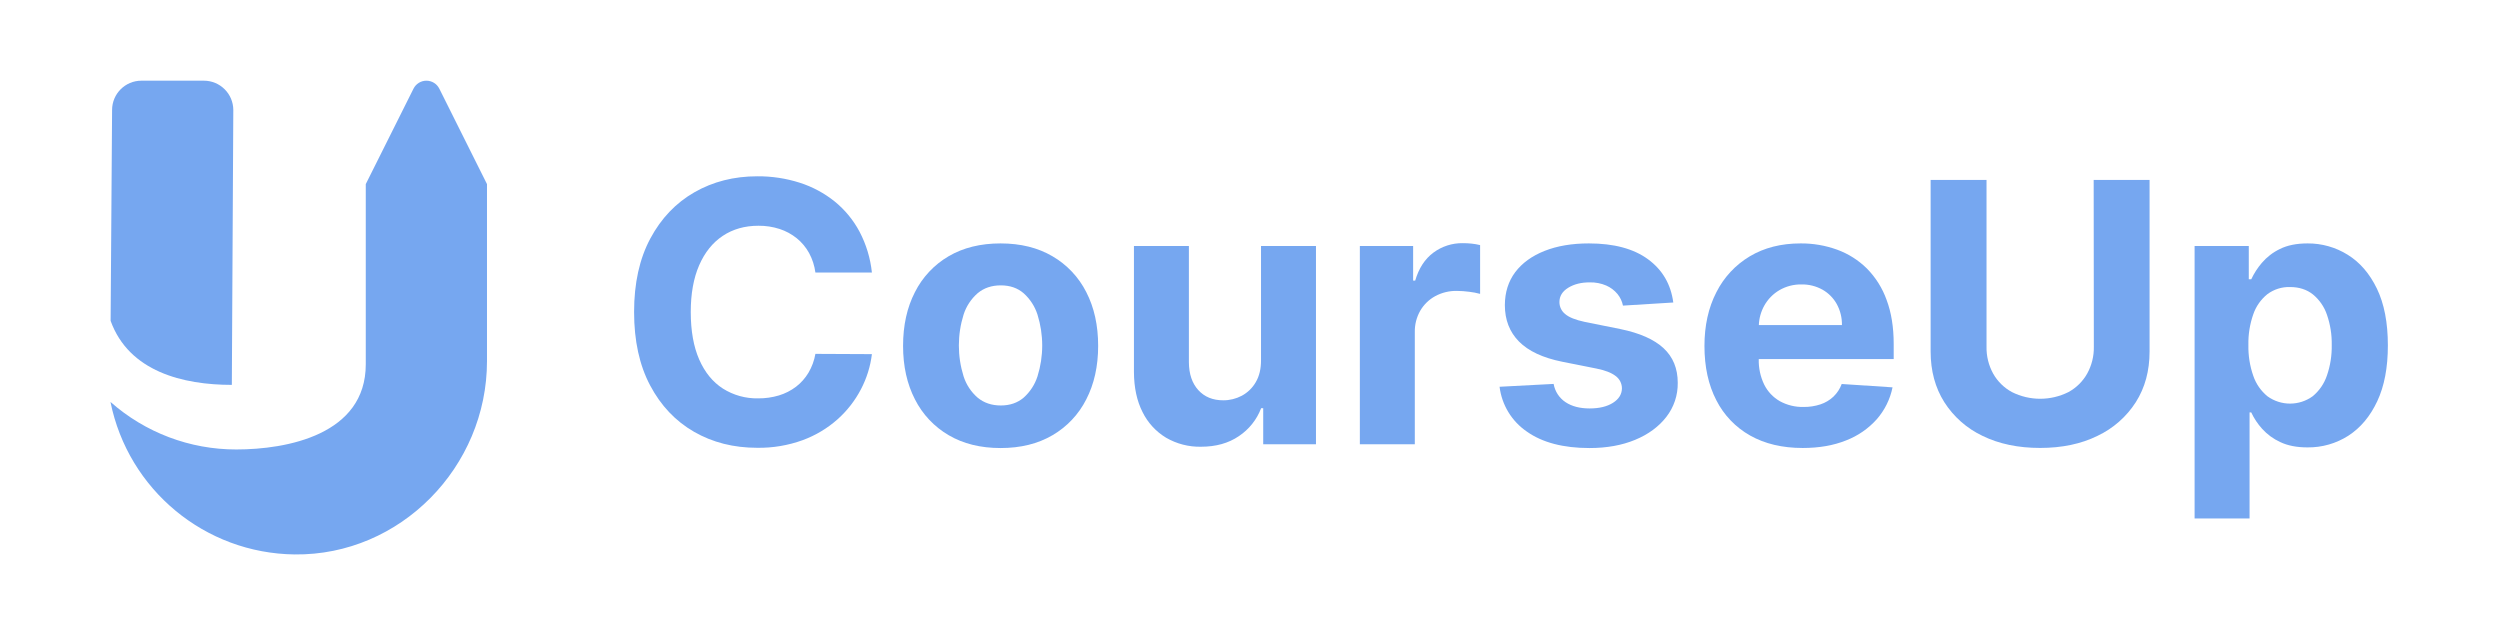
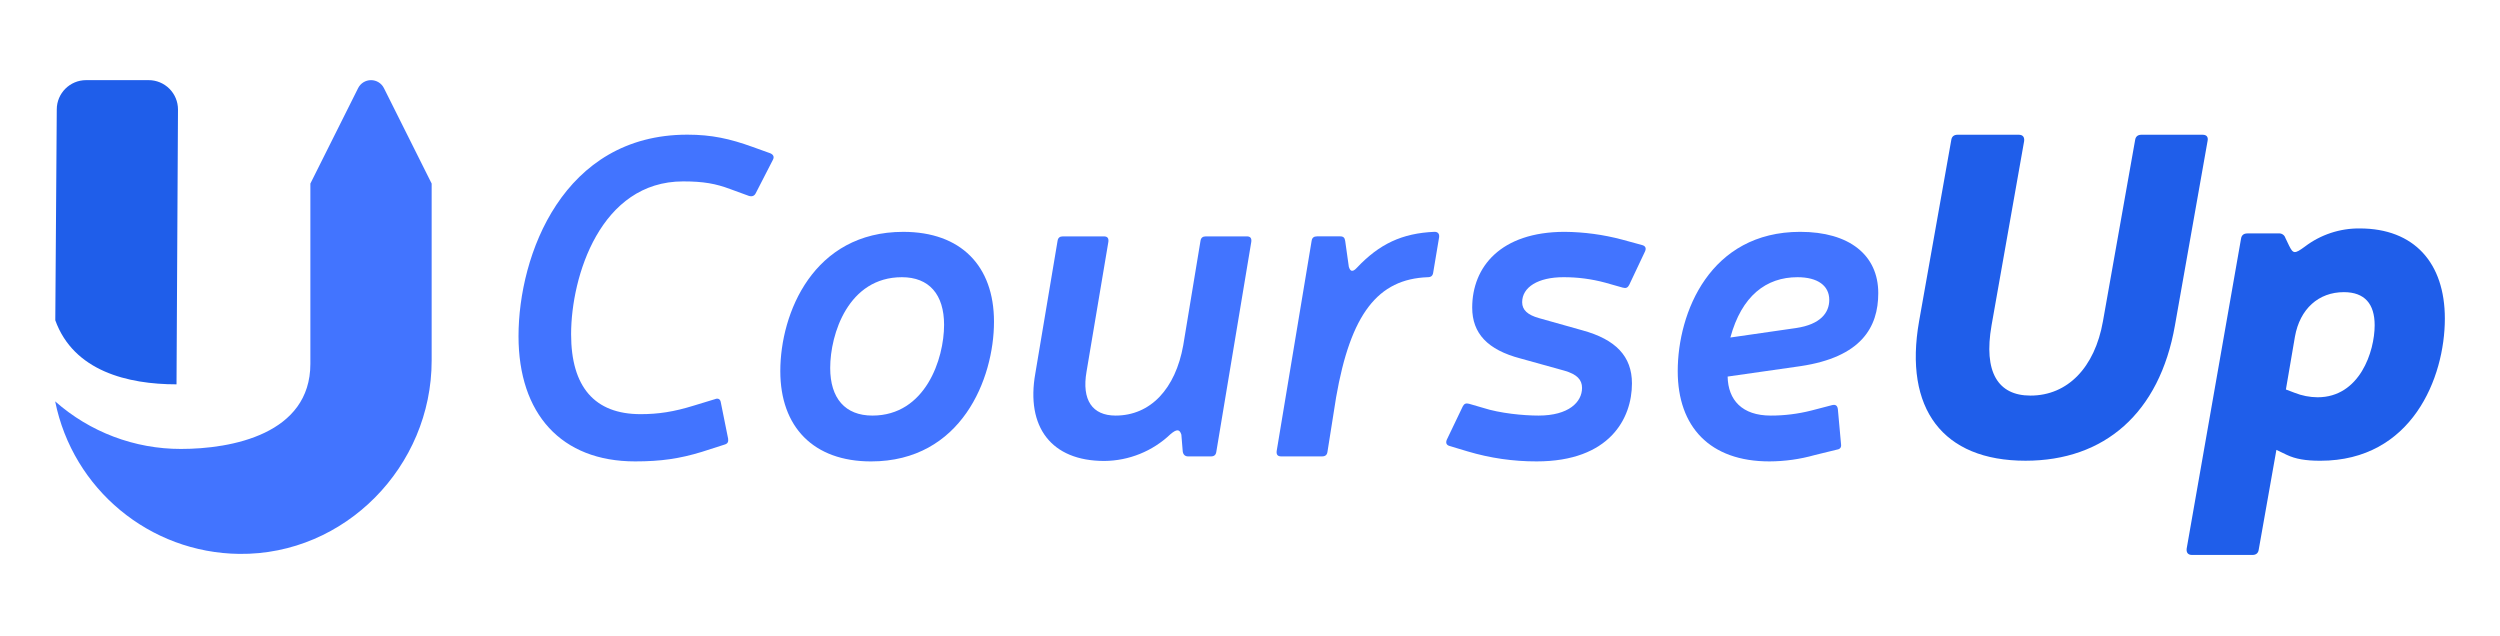
<svg xmlns="http://www.w3.org/2000/svg" id="Layer_1" data-name="Layer 1" viewBox="0 0 1699.56 431.78">
  <defs>
-     <style>.cls-1{fill:#76a7f0;}</style>
+     <style>.cls-1{fill:#1f5eea;}.cls-2{fill:#4274ff;}</style>
  </defs>
-   <path class="cls-1" d="M158.61,74.78l-1,186.87c-33.16,0-69.93-9-82.41-43.53l1-143.34A19.93,19.93,0,0,1,96.12,54.85h42.53A20,20,0,0,1,158.61,74.78Z" />
-   <path class="cls-1" d="M298.65,60.27a9.81,9.81,0,0,0-17.54,0l-32.45,64.89h0V247.68c0,47.85-53.59,57.88-88.06,57.88a128.79,128.79,0,0,1-85.5-32.33,129.26,129.26,0,0,0,125.2,103.69c71.92.83,130.77-59.49,130.77-131.41V125.16h0Z" />
-   <path class="cls-1" d="M491.35,160.35q10.35-6.89,24.29-6.88A45.37,45.37,0,0,1,530,155.66,36.8,36.8,0,0,1,541.69,162a34.05,34.05,0,0,1,8.34,10,38.27,38.27,0,0,1,4.3,13.29h38.41a76.89,76.89,0,0,0-8.37-27.72A66.94,66.94,0,0,0,567.48,137a73.94,73.94,0,0,0-23.73-12.76,92.59,92.59,0,0,0-29-4.39q-23.68,0-42.63,10.84t-30,31.44q-11.06,20.61-11.05,50T442,262.05q10.92,20.61,29.82,31.49t42.94,10.88a86.68,86.68,0,0,0,31-5.22A74.32,74.32,0,0,0,569.45,285a71.92,71.92,0,0,0,15.88-20.44,69.48,69.48,0,0,0,7.41-23.81l-38.41-.18a37.86,37.86,0,0,1-4.7,12.81,34,34,0,0,1-8.46,9.52,36.87,36.87,0,0,1-11.62,5.92,48,48,0,0,1-14.17,2,43.24,43.24,0,0,1-23.94-6.66q-10.37-6.68-16.1-19.74t-5.75-32.27q0-18.69,5.71-31.8T491.35,160.35Z" />
-   <path class="cls-1" d="M715.49,174.21q-14.87-8.73-35.3-8.73t-35.31,8.73A59,59,0,0,0,622,198.59q-8.07,15.66-8.07,36.54,0,20.7,8.07,36.35a58.91,58.91,0,0,0,22.93,24.38q14.88,8.73,35.31,8.73t35.3-8.73a58.93,58.93,0,0,0,22.94-24.38q8.07-15.66,8.07-36.35,0-20.88-8.07-36.54A59,59,0,0,0,715.49,174.21Zm-10.17,81.62a32.69,32.69,0,0,1-9.43,14.51q-6.23,5.31-15.53,5.31t-15.74-5.31a32.07,32.07,0,0,1-9.56-14.51,70.28,70.28,0,0,1,0-41.93,32.4,32.4,0,0,1,9.56-14.56Q671,194,680.36,194t15.53,5.35a33,33,0,0,1,9.43,14.56,70.28,70.28,0,0,1,0,41.93Z" />
-   <path class="cls-1" d="M857.27,244.6q.09,9-3.55,15.17a24.07,24.07,0,0,1-9.51,9.26,26.65,26.65,0,0,1-12.63,3.11q-10.62,0-16.93-6.93t-6.41-18.86V167.24H770.88V253q.09,15.78,5.83,27.1a42,42,0,0,0,16,17.46,45.42,45.42,0,0,0,23.77,6.14q15.18,0,25.74-7.2a39.82,39.82,0,0,0,15.13-19h1.41V302h35.87V167.24H857.27Z" />
-   <path class="cls-1" d="M994.45,165.31a32.71,32.71,0,0,0-20,6.44q-8.69,6.45-12.36,19h-1.41v-23.5H924.46V302h37.36V225.74a28.14,28.14,0,0,1,3.73-14.56,26.45,26.45,0,0,1,10.18-9.87,29.88,29.88,0,0,1,14.69-3.55,67.1,67.1,0,0,1,8.51.61,48.68,48.68,0,0,1,7.28,1.41V166.62a43.6,43.6,0,0,0-5.71-1A57.47,57.47,0,0,0,994.45,165.31Z" />
-   <path class="cls-1" d="M1101.63,223.72l-24.38-4.91q-9.39-2-13.25-5.35a10.39,10.39,0,0,1-3.86-8.16q0-6,6-9.69t14.65-3.64a26.74,26.74,0,0,1,11.18,2.15,20.66,20.66,0,0,1,7.59,5.7,18.07,18.07,0,0,1,3.77,7.94l34.21-2.11q-2.46-18.59-17.15-29.38t-40.22-10.79q-17.28,0-30.13,5.09T1030.1,185q-7,9.39-7.06,22.37,0,15.09,9.61,24.82T1062,245.91l23.33,4.65q8.76,1.75,13,5.05a10.42,10.42,0,0,1,4.3,8.37q-.09,6.06-6.1,9.87t-15.83,3.82q-10,0-16.4-4.26A18.69,18.69,0,0,1,1056.2,261l-36.75,1.93A43.2,43.2,0,0,0,1038,293.41q15.82,11.18,42.58,11.18,17.55,0,31-5.57t21.22-15.57a36.78,36.78,0,0,0,7.77-23.24q0-14.56-9.65-23.51T1101.63,223.72Z" />
-   <path class="cls-1" d="M1269.12,182.5a56.1,56.1,0,0,0-20.18-12.76,71.23,71.23,0,0,0-24.87-4.26q-19.82,0-34.51,8.77a59.61,59.61,0,0,0-22.76,24.48q-8.07,15.69-8.07,36.48,0,21.31,8.07,36.88a57.18,57.18,0,0,0,23,24q15,8.46,35.75,8.46,16.65,0,29.42-5.13a54,54,0,0,0,20.88-14.38,47.07,47.07,0,0,0,10.74-21.71l-34.55-2.28a22.81,22.81,0,0,1-5.62,8.59,23.63,23.63,0,0,1-8.86,5.27,35.31,35.31,0,0,1-11.4,1.75,31.94,31.94,0,0,1-16.23-3.95,26.71,26.71,0,0,1-10.57-11.22,37.58,37.58,0,0,1-3.72-17.28v-.09h91.74V233.9q0-17.19-4.82-30A58.27,58.27,0,0,0,1269.12,182.5ZM1195.71,221a29.29,29.29,0,0,1,3.72-13.28,27.89,27.89,0,0,1,10.22-10.44,28.77,28.77,0,0,1,15-3.91,28.25,28.25,0,0,1,14.34,3.56,25.5,25.5,0,0,1,9.69,9.78,28.58,28.58,0,0,1,3.51,14.29Z" />
-   <path class="cls-1" d="M1423.44,235.74a36.29,36.29,0,0,1-4.52,18.24,32.36,32.36,0,0,1-12.71,12.55,42.85,42.85,0,0,1-38.47,0A32.3,32.3,0,0,1,1355,254a36.39,36.39,0,0,1-4.51-18.24V122.33h-38V239q0,19.65,9.29,34.39a62.5,62.5,0,0,0,26,22.93q16.76,8.2,39.12,8.2t39-8.2a62.8,62.8,0,0,0,26.09-22.93q9.35-14.75,9.34-34.39V122.33h-38Z" />
-   <path class="cls-1" d="M1615.88,196.22q-7.45-15.39-19.91-23.06a50.85,50.85,0,0,0-27.19-7.68q-11.33,0-18.9,3.82a37.49,37.49,0,0,0-12.28,9.47,49.12,49.12,0,0,0-7.15,11.1h-1.67V167.24h-36.84V352.48h37.37v-72.1h1.14a44.66,44.66,0,0,0,7.37,11.1,37.85,37.85,0,0,0,12.41,9.08q7.57,3.6,18.46,3.59a50.44,50.44,0,0,0,27.76-7.93q12.4-8,19.65-23.42t7.23-38Q1623.33,211.63,1615.88,196.22Zm-34,59.12a31.07,31.07,0,0,1-9.6,14,26.2,26.2,0,0,1-30.79.08,30.76,30.76,0,0,1-9.65-13.9,60,60,0,0,1-3.33-21,59.32,59.32,0,0,1,3.33-20.88,30.08,30.08,0,0,1,9.61-13.68,24.52,24.52,0,0,1,15.39-4.82q9.21,0,15.52,5a30.54,30.54,0,0,1,9.56,13.85,59.41,59.41,0,0,1,3.25,20.53A60.22,60.22,0,0,1,1581.89,255.34Z" />
+   <path class="cls-1" d="M121,74.41l-1,186.87c-33.16,0-69.93-9-82.41-43.53l1-143.34A19.94,19.94,0,0,1,58.5,54.48H101A19.94,19.94,0,0,1,121,74.41Z" />
+   <path class="cls-2" d="M261,59.9a9.81,9.81,0,0,0-17.54,0L211,124.79h0V247.31c0,47.85-53.58,57.89-88,57.89a128.78,128.78,0,0,1-85.5-32.34A129.25,129.25,0,0,0,162.68,376.55c71.92.83,130.77-59.49,130.77-131.41V124.79h0Z" />
+   <path class="cls-2" d="M477.11,307.2c-15.12,4.62-27.76,6.47-45.34,6.47-50.28,0-79.27-32.38-79.27-85.12,0-55.21,30.23-137,114.74-137,16.65,0,29,2.78,44.41,8.33l12,4.32c2.16.93,2.78,2.47,1.85,4.32l-11.72,22.82c-.92,1.85-2.47,2.47-4.63,1.85l-12.64-4.62c-9.87-3.71-18.2-5.25-32.08-5.25-56.13,0-76.18,64.46-76.18,103.94,0,35.78,16,54.29,47.19,54.29,12,0,22.51-1.54,36.39-5.86l14.19-4.32c2.16-.93,3.7,0,4,2.16L495,298.25c.3,2.16-.31,3.4-2.47,4Z" />
+   <path class="cls-2" d="M675.74,218.68c0,38.86-22.21,95-83.59,95-39.17,0-61.68-23.44-61.68-61.37,0-39.48,22.51-94.69,83.58-94.69C653.22,157.61,675.74,180.74,675.74,218.68ZM564.39,250.14c0,20.66,10.18,32.38,28.69,32.38,36.09,0,48.73-38.55,48.73-61.68,0-20.67-10.18-32.39-28.68-32.39C576.73,188.45,564.39,227,564.39,250.14Z" />
+   <path class="cls-2" d="M803.12,295.48c-1.23-4-3.39-3.7-7.4-.31a65.91,65.91,0,0,1-45,18.2c-36.09,0-53.36-23.14-46.88-59.53l15.11-90.06c.31-2.16,1.54-3.09,3.7-3.09h27.76c2.47,0,3.39,1.24,3.09,3.7L738.66,252.6c-3.39,19.44,4,29.92,19.74,29.92,23.75,0,40.71-18.19,46-47.8l11.72-70.94c.31-2.16,1.54-3.09,3.7-3.09h27.76c2.47,0,3.39,1.24,3.08,3.7L826.87,307.2c-.31,2.16-1.54,3.08-3.7,3.08H807.75c-2.16,0-3.39-1.23-3.7-3.39Z" />
+   <path class="cls-2" d="M974.31,185.37c-.31,2.16-1.54,3.08-3.7,3.08-33.93,1.24-52.44,25-62.31,81.74l-5.86,37c-.31,2.16-1.54,3.08-3.7,3.08H871c-2.46,0-3.39-1.23-3.08-3.7l23.75-142.8c.31-2.16,1.54-3.09,3.7-3.09h15.73c2.16,0,3.08.93,3.39,3.09l2.47,17.58c.92,3.08,2.47,4,5.55.61,15.11-16,30.54-23.44,52.74-24.36,2.16,0,3.4,1.23,3.09,3.7Z" />
+   <path class="cls-2" d="M1033.53,243.66c-22.21-5.86-32.69-17-32.69-34.54,0-27.45,19.12-51.51,62.92-51.51a157,157,0,0,1,38.86,5.24l13.57,3.7c2.47.62,3.09,2.16,2.16,4.32l-10.79,22.83c-.93,1.85-2.16,2.46-4.32,1.85l-12-3.4a107.18,107.18,0,0,0-28.38-3.7c-17.27,0-28.06,6.79-28.06,17,0,5.25,3.7,8.64,11.41,10.8l29.61,8.33c22.51,6.17,33.62,17.58,33.62,36.09,0,23.74-15.12,53-64.77,53a162.37,162.37,0,0,1-46.89-6.78l-12.33-3.7c-2.16-.62-2.78-2.16-1.85-4.32l10.79-22.52c.93-1.85,2.16-2.46,4.32-1.85l9.56,2.78c11.41,3.7,27.45,5.24,37.63,5.24,20.66,0,29.61-9.25,29.61-18.81,0-5.55-3.39-9.25-12-11.72Z" />
+   <path class="cls-2" d="M1233.71,309.36a114.85,114.85,0,0,1-30.85,4.31c-40.4,0-62.3-23.44-62.3-61.37,0-39.79,21.9-94.69,83.28-94.69,33.31,0,53.05,15.73,53.05,41.64,0,23.44-11.72,43.49-52.75,49.65l-49.65,7.1c.3,16,9.87,26.52,29.3,26.52a111.55,111.55,0,0,0,27.45-3.39l14.19-3.7c2.46-.62,3.7.31,4,2.78l2.15,23.74q.47,3.24-2.77,3.71ZM1221.06,223c16.66-2.47,22.52-10.49,22.52-19.13,0-9.56-7.72-15.42-21.6-15.42-21.28,0-37.93,12.65-45.64,41Z" />
+   <path class="cls-1" d="M1478.58,221.21c-10.47,59.73-48,92-101.59,92-56.34,0-82.82-35.4-72.35-94.82L1326.5,95.3c.31-2.46,1.84-3.7,4.31-3.7h41.56c2.77,0,4,1.54,3.69,4.31l-22.16,125.3c-5.54,31.71,4.31,47.72,26.47,47.72,25.25,0,43.72-19.09,49.26-50.49L1451.49,95.3c.31-2.46,1.85-3.7,4.31-3.7h41.56c2.77,0,4,1.54,3.39,4.31Z" />
+   <path class="cls-1" d="M1556.17,167c2.77,5.54,3.69,5.85,10.77.62a60.58,60.58,0,0,1,37.25-12.32c37,0,57.88,23.4,57.88,61.27,0,40.32-22.47,96.66-84.66,96.66-10.16,0-16.93-1.23-22.78-4l-7.08-3.39-12,67.73c-.31,2.47-1.85,3.7-4.31,3.7h-41c-2.76,0-4-1.54-3.69-4.31l36.94-210.58c.31-2.46,1.85-3.69,4.31-3.69h21.25a4.36,4.36,0,0,1,4.61,3.08Zm3.69,100a43.17,43.17,0,0,0,15.7,3.08c28.63,0,38.79-31.09,38.79-49,0-14.47-6.77-22.47-20.93-22.47-17.24,0-29.87,11.39-33.25,30.17l-6.16,36Z" />
</svg>
